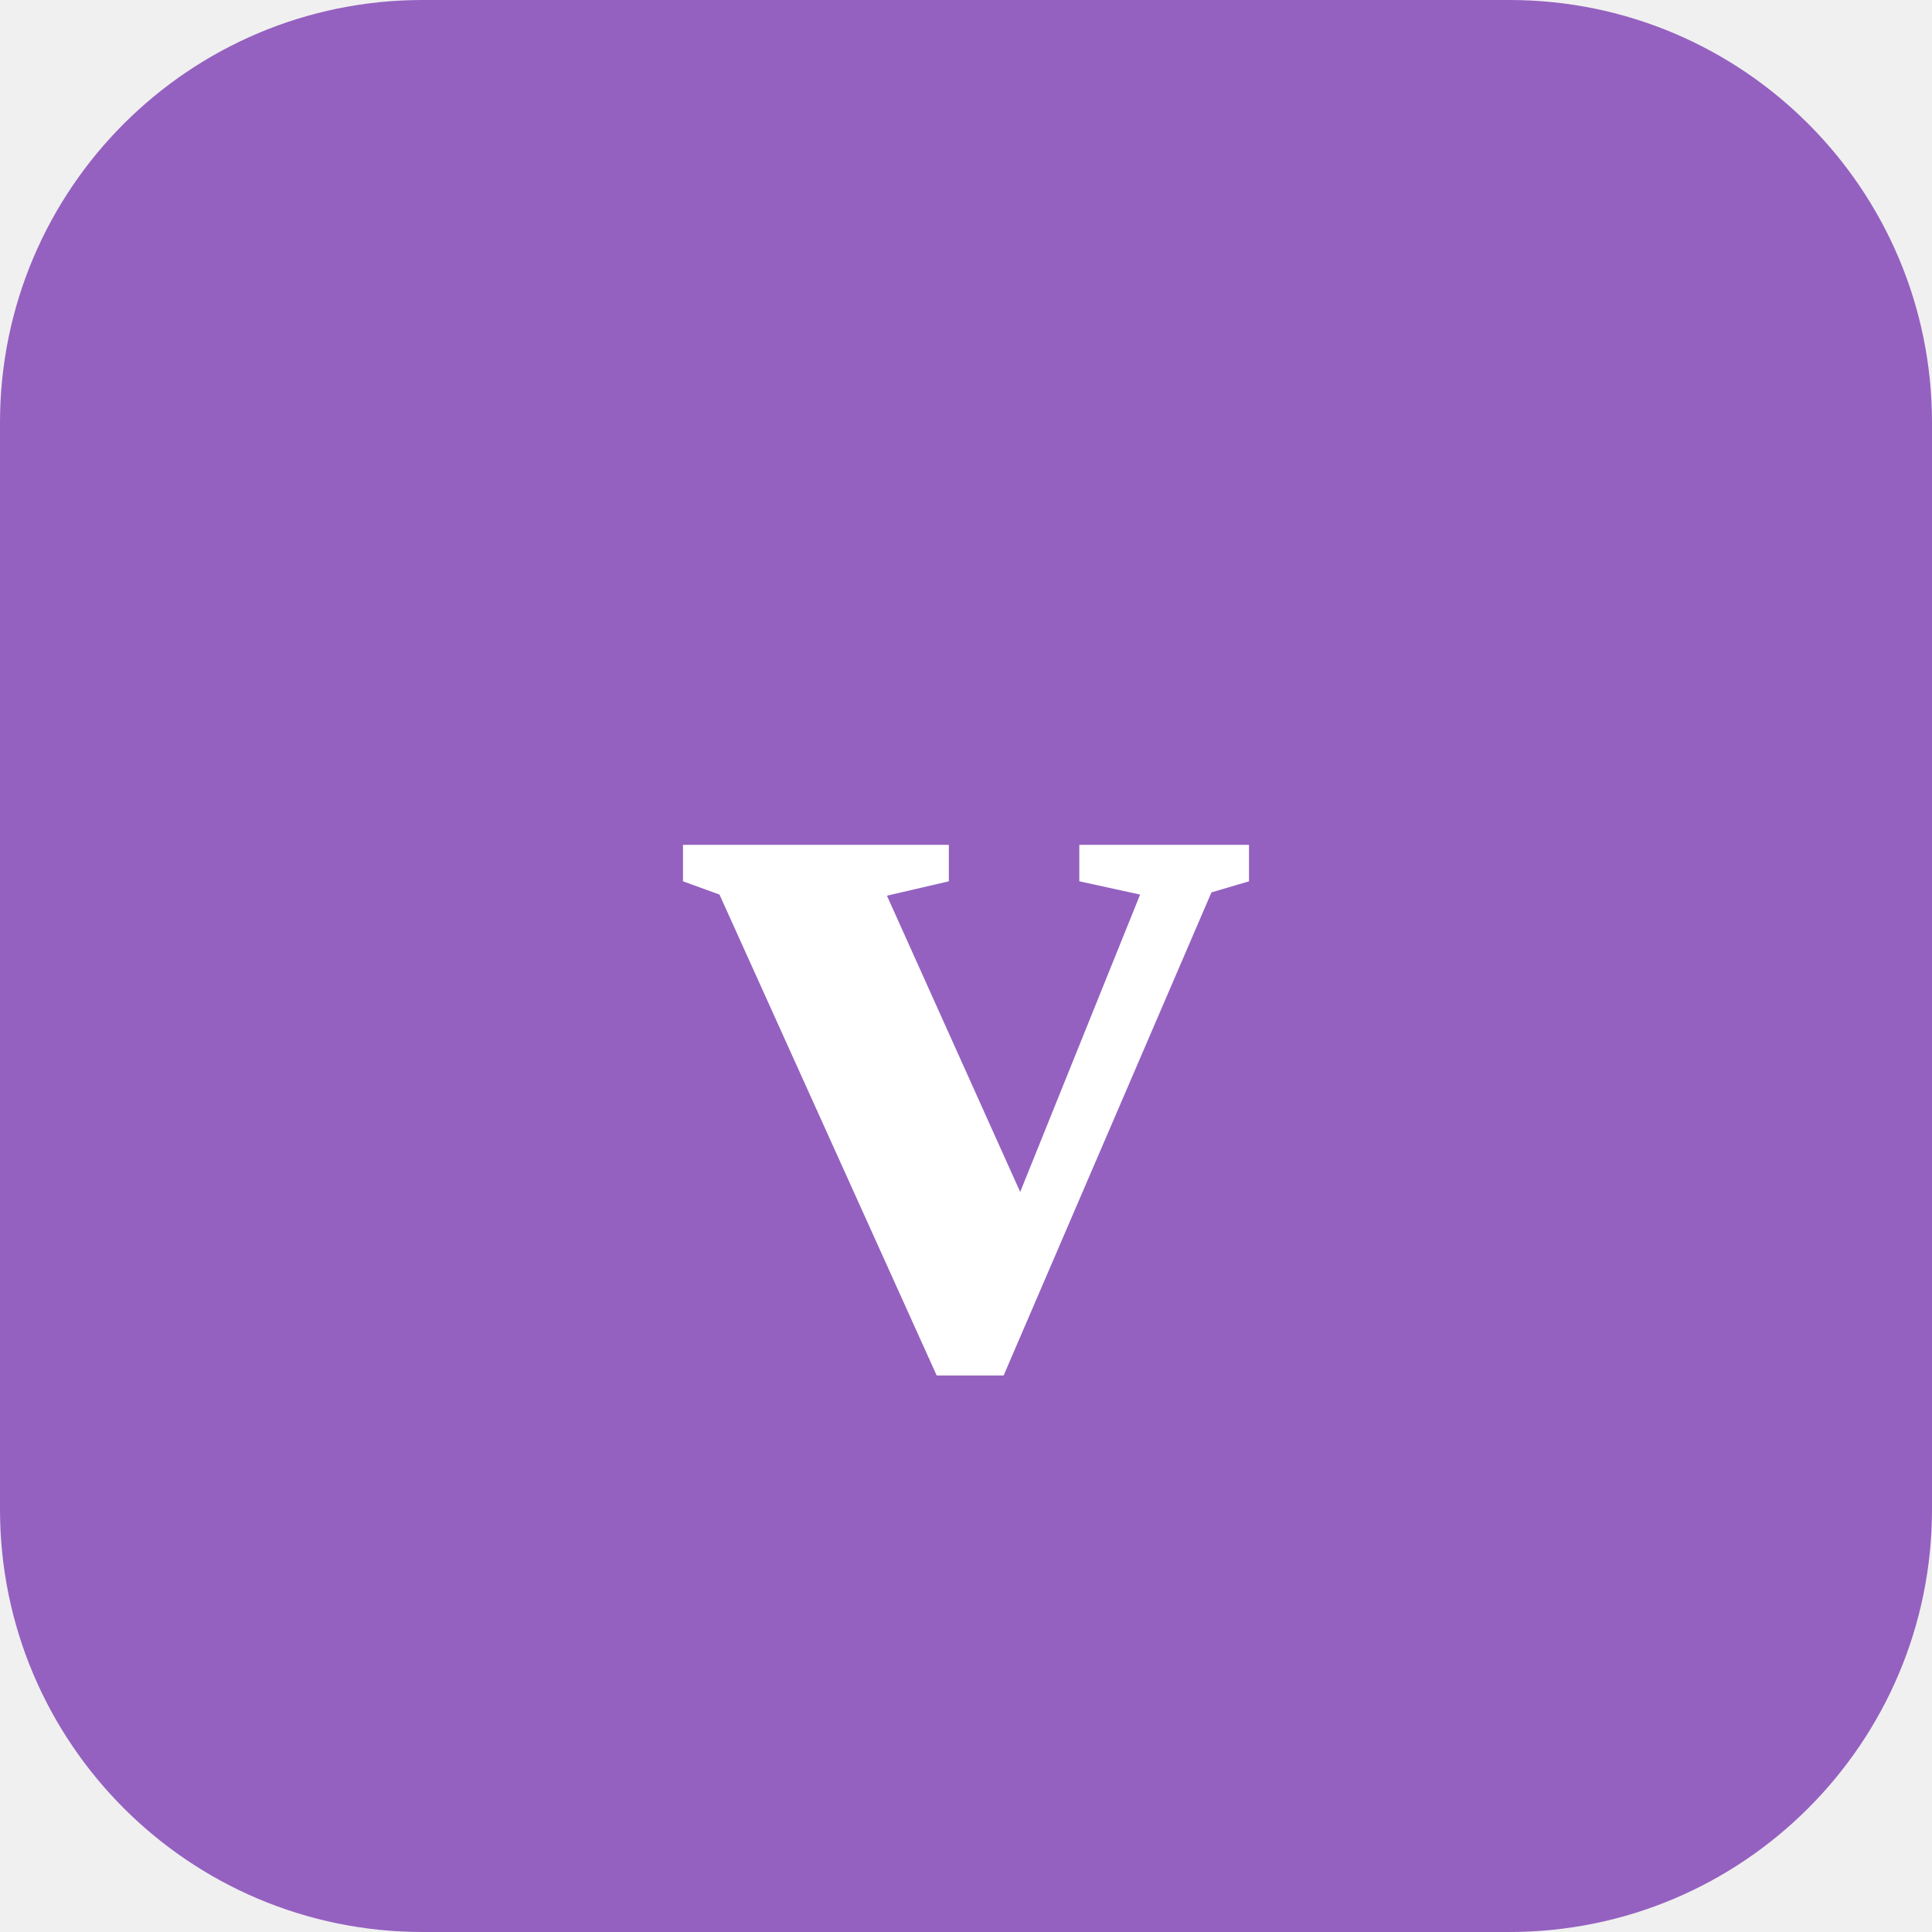
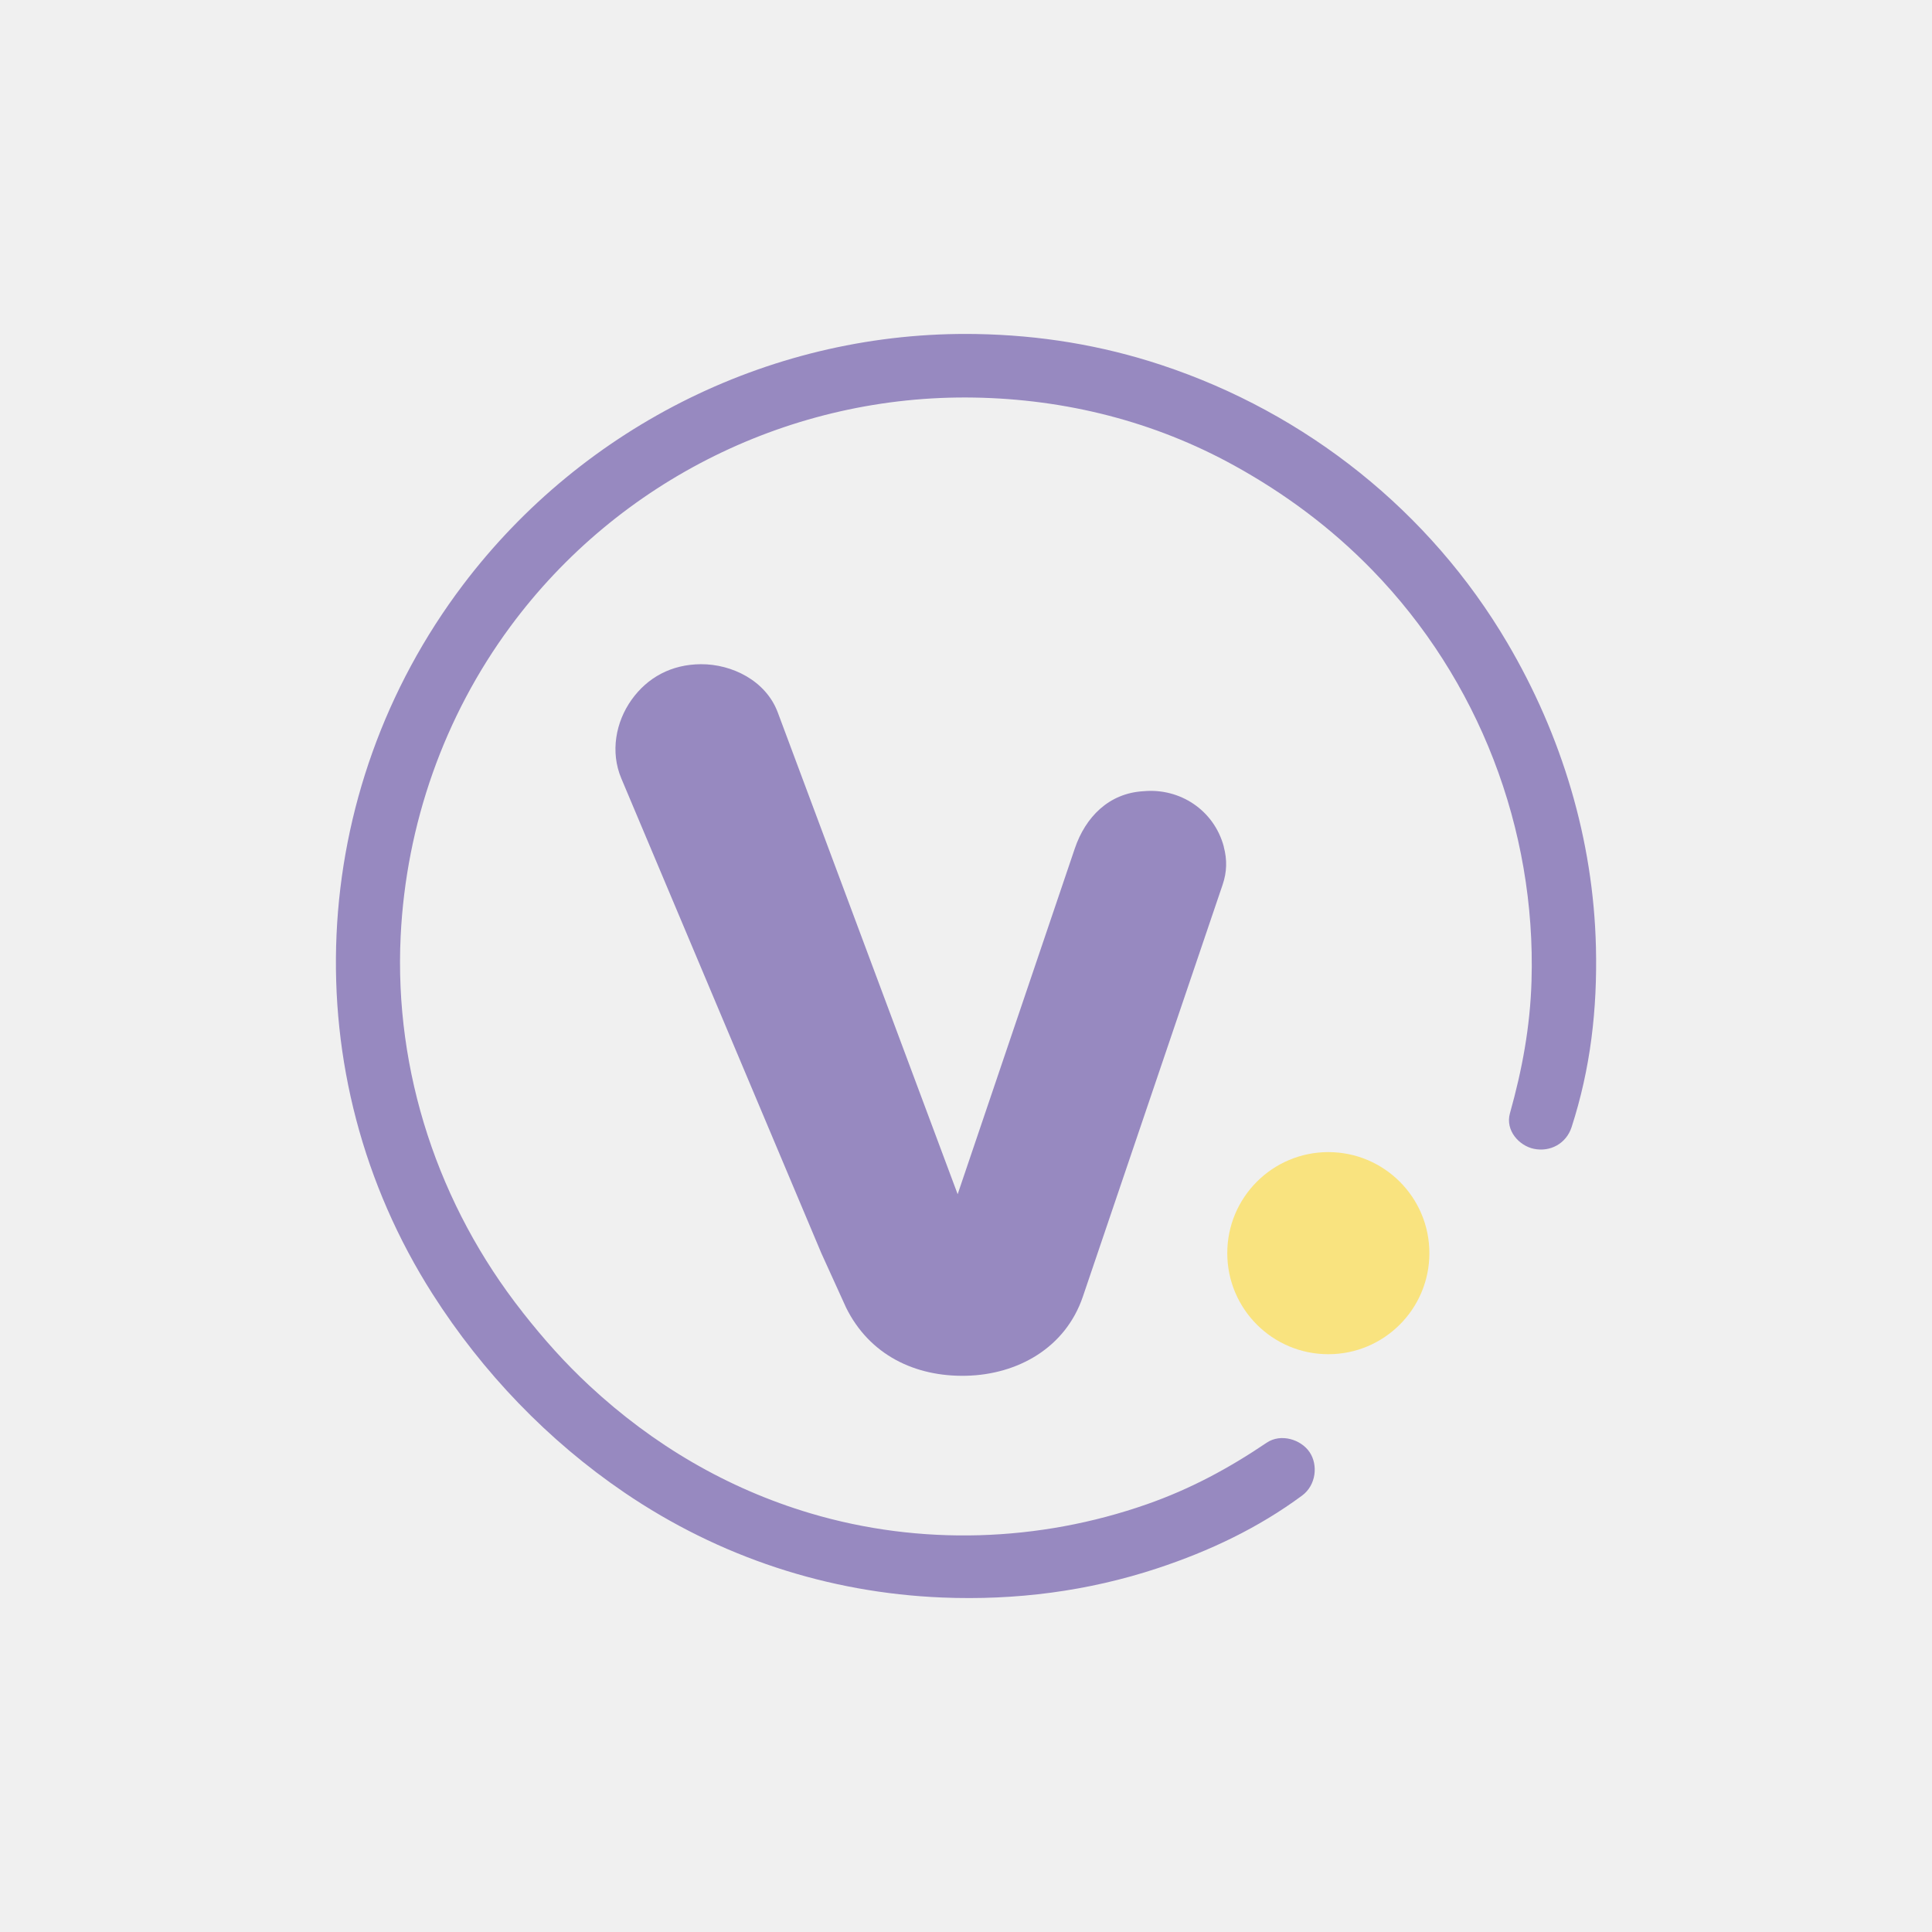
- <svg xmlns="http://www.w3.org/2000/svg" width="512" height="512" viewBox="0 0 512 512">
-   <rect width="512" height="512" rx="112" fill="#9461C0" />
-   <text x="50%" y="54%" dominant-baseline="middle" text-anchor="middle" font-family="Georgia, 'Times New Roman', serif" font-size="300" font-weight="700" fill="#FFFFFF">v</text>
+ <svg xmlns="http://www.w3.org/2000/svg" id="Calque_1" data-name="Calque 1" viewBox="0 0 512 512">
+   <defs>
+     <style>
+       .cls-1 {
+         fill: #f9e37f;
+       }
+ 
+       .cls-2 {
+         fill: #9789c0;
+       }
+     </style>
+   </defs>
+   <path class="cls-2" d="M138.51,347.79c5.72,7.25,11.18,13.38,17.72,19.46,16.78,15.59,36.41,27.21,58.56,33.8,29.12,8.66,60.55,7.61,89.15-2.41,11.57-4.05,21.75-9.55,31.73-16.3,3.77-2.55,9.11-.88,11.39,2.5s1.74,8.74-1.99,11.5c-11.65,8.6-24.48,14.69-38.36,19.28-18.44,6.09-37.6,8.53-57.02,7.74-30.27-1.24-59.07-10.73-84.15-27.77-20.34-13.83-37.66-31.9-50.86-52.59-37.24-58.35-33.4-133.2,7.97-187.94,32.13-42.51,82.8-67.46,136.07-66.54,16.8.29,33.1,2.93,49.06,8.21,38.41,12.71,71.18,38.78,91.7,73.67,14.43,24.53,22.78,52.13,23.46,80.6.39,16.49-1.43,32.19-6.45,47.7-1.42,4.38-5.67,6.64-9.99,5.75-3.9-.8-7.63-4.86-6.35-9.42,3.24-11.55,5.35-22.88,5.72-35.05,1.22-40.33-14.02-79.92-42.18-108.88-10.83-11.14-23.05-20.24-36.63-27.74-21.19-11.69-44.66-17.58-68.85-18-48.31-.84-94.29,21.81-122.99,60.72-17.52,23.75-27.6,52.35-29.04,81.99-1.75,35.95,10,71.4,32.33,99.7Z" />
+   <g>
+     <path class="cls-2" d="M324.3,224.36c.94,3.51.85,6.72-.29,10.09l-37.04,109.17c-4.63,13.64-17.33,20.65-30.89,20.97-13.65.32-25.67-5.57-31.85-18.04l-6.54-14.38-53.04-125.89c-2.95-7-1.49-14.93,2.72-20.83s10.52-9.38,18.37-9.43c8.17-.05,17.22,4.32,20.38,12.79l47.67,127.67,31.04-91.61c2.83-8.35,9.03-14.67,18.19-15.19,9.68-.9,18.7,5.01,21.3,14.68Z" />
+     <circle class="cls-1" cx="352.02" cy="332.1" r="26.78" />
+   </g>
</svg>
